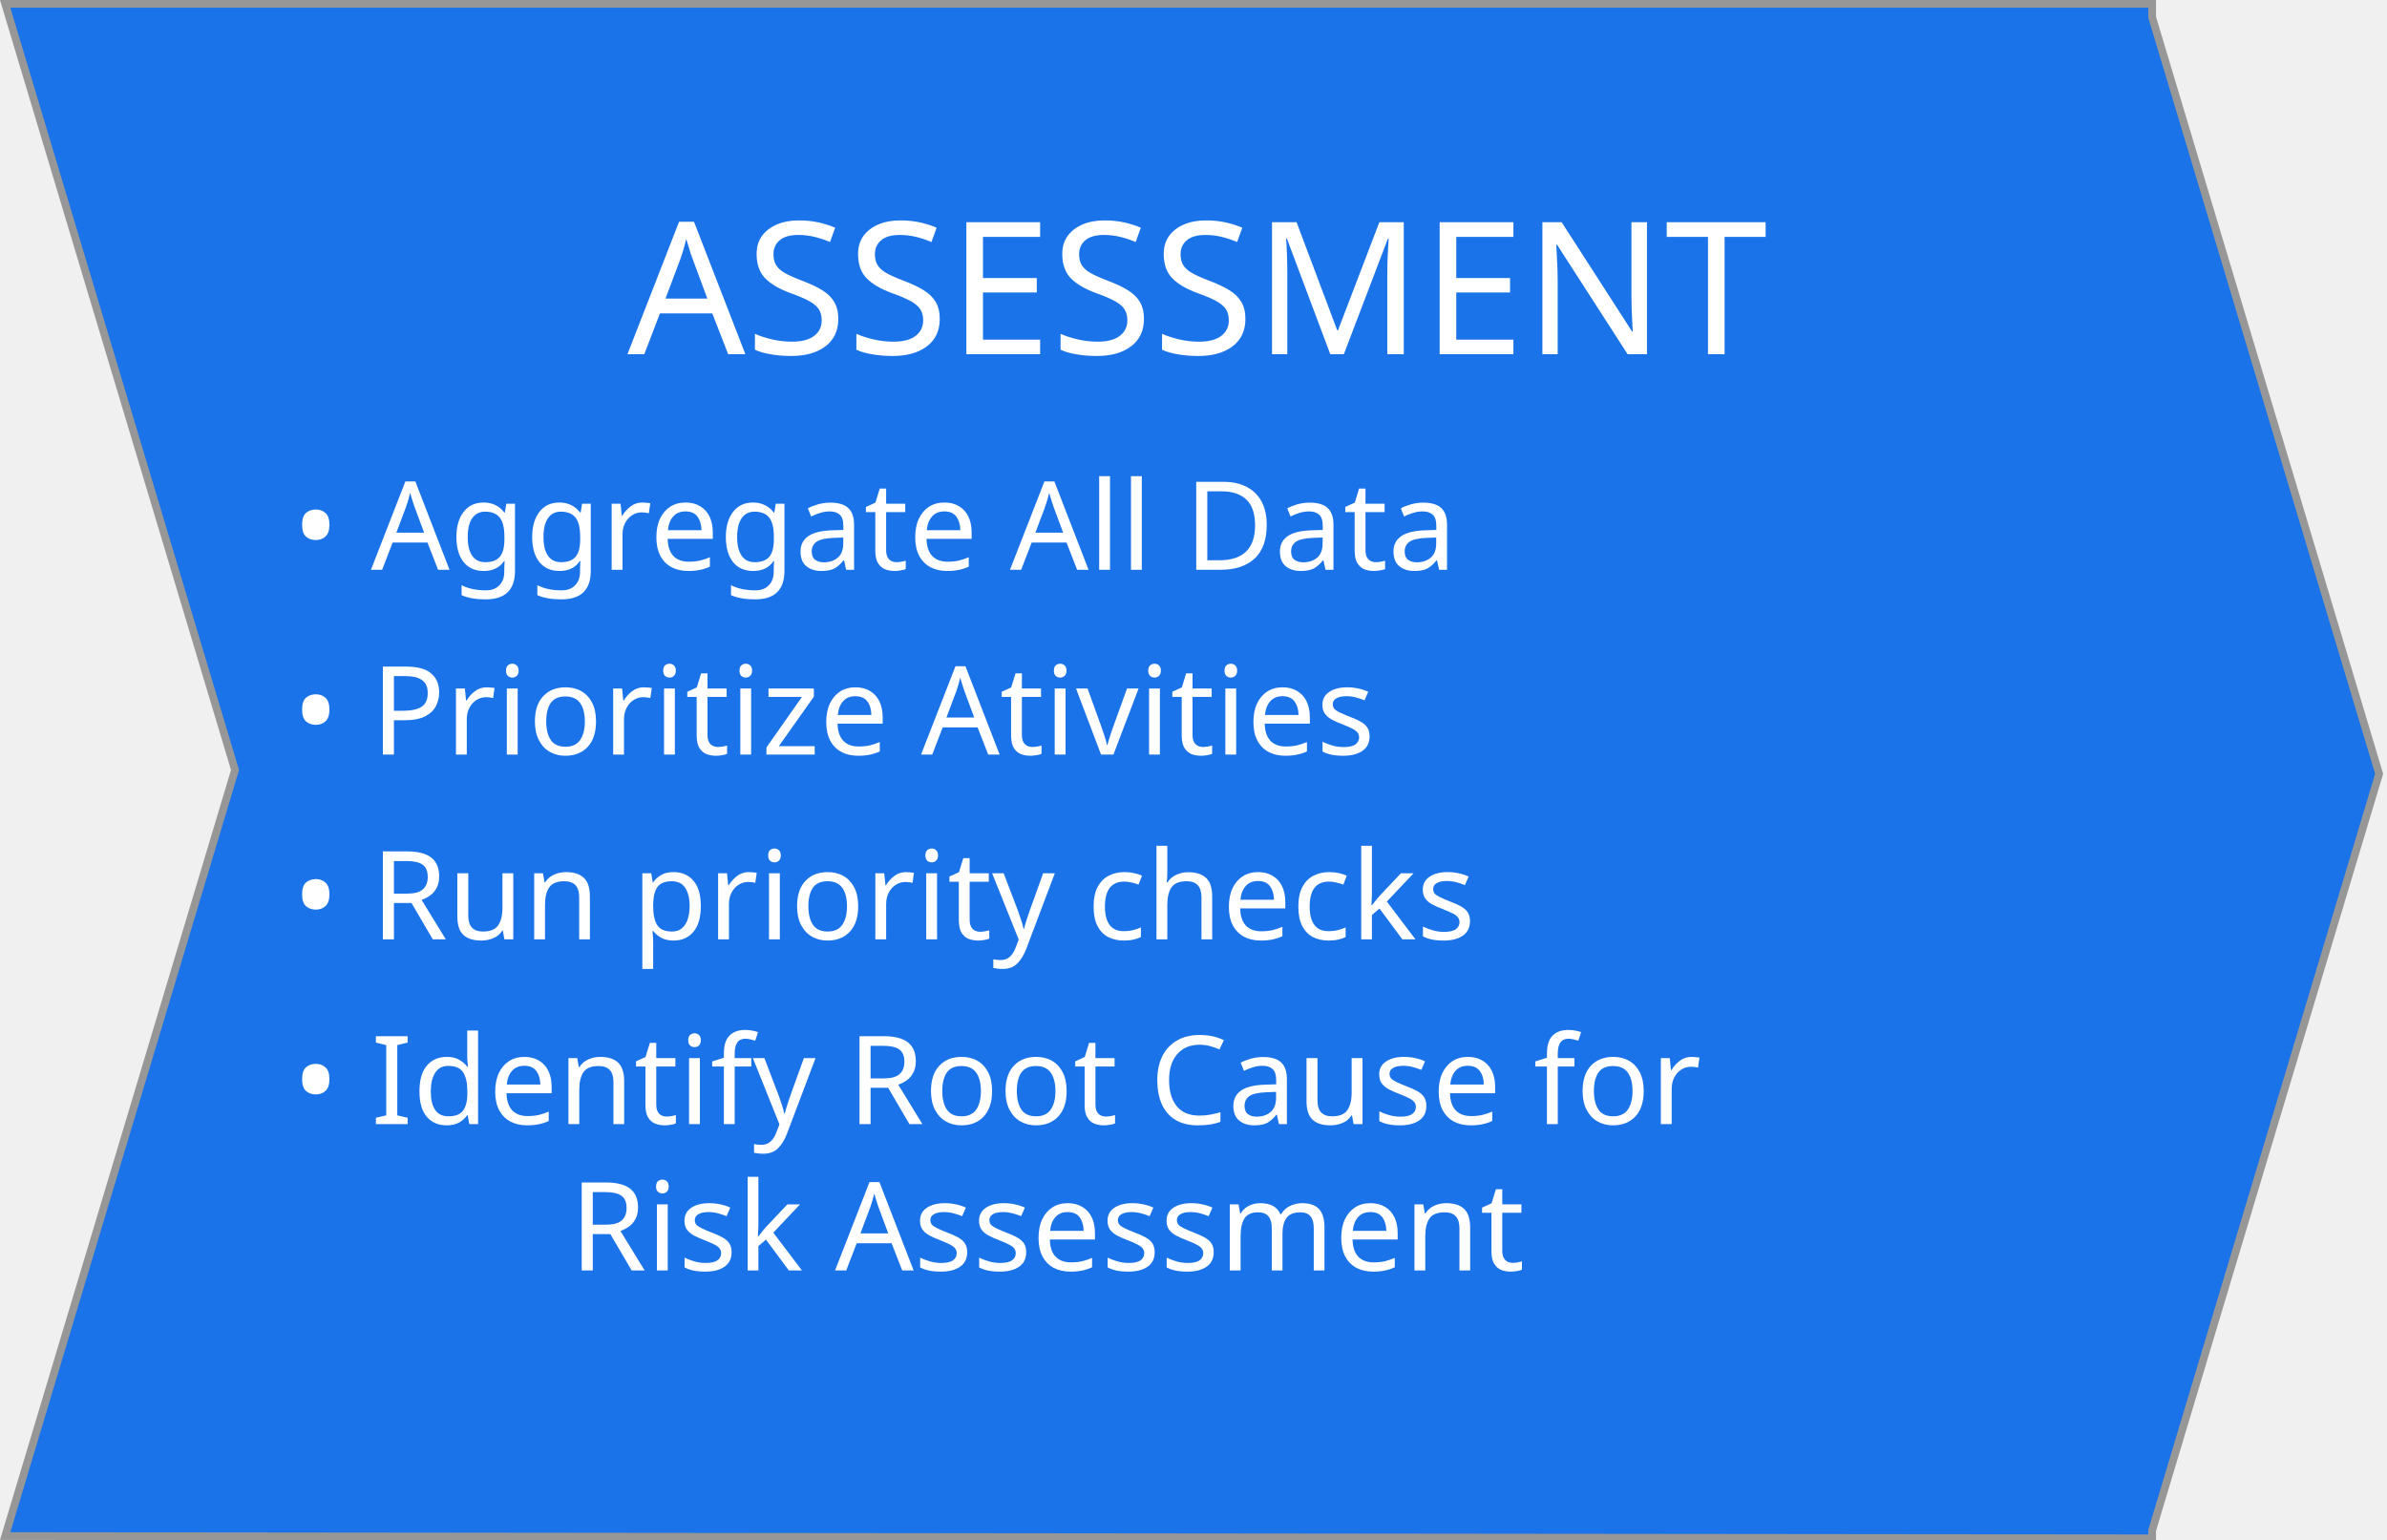
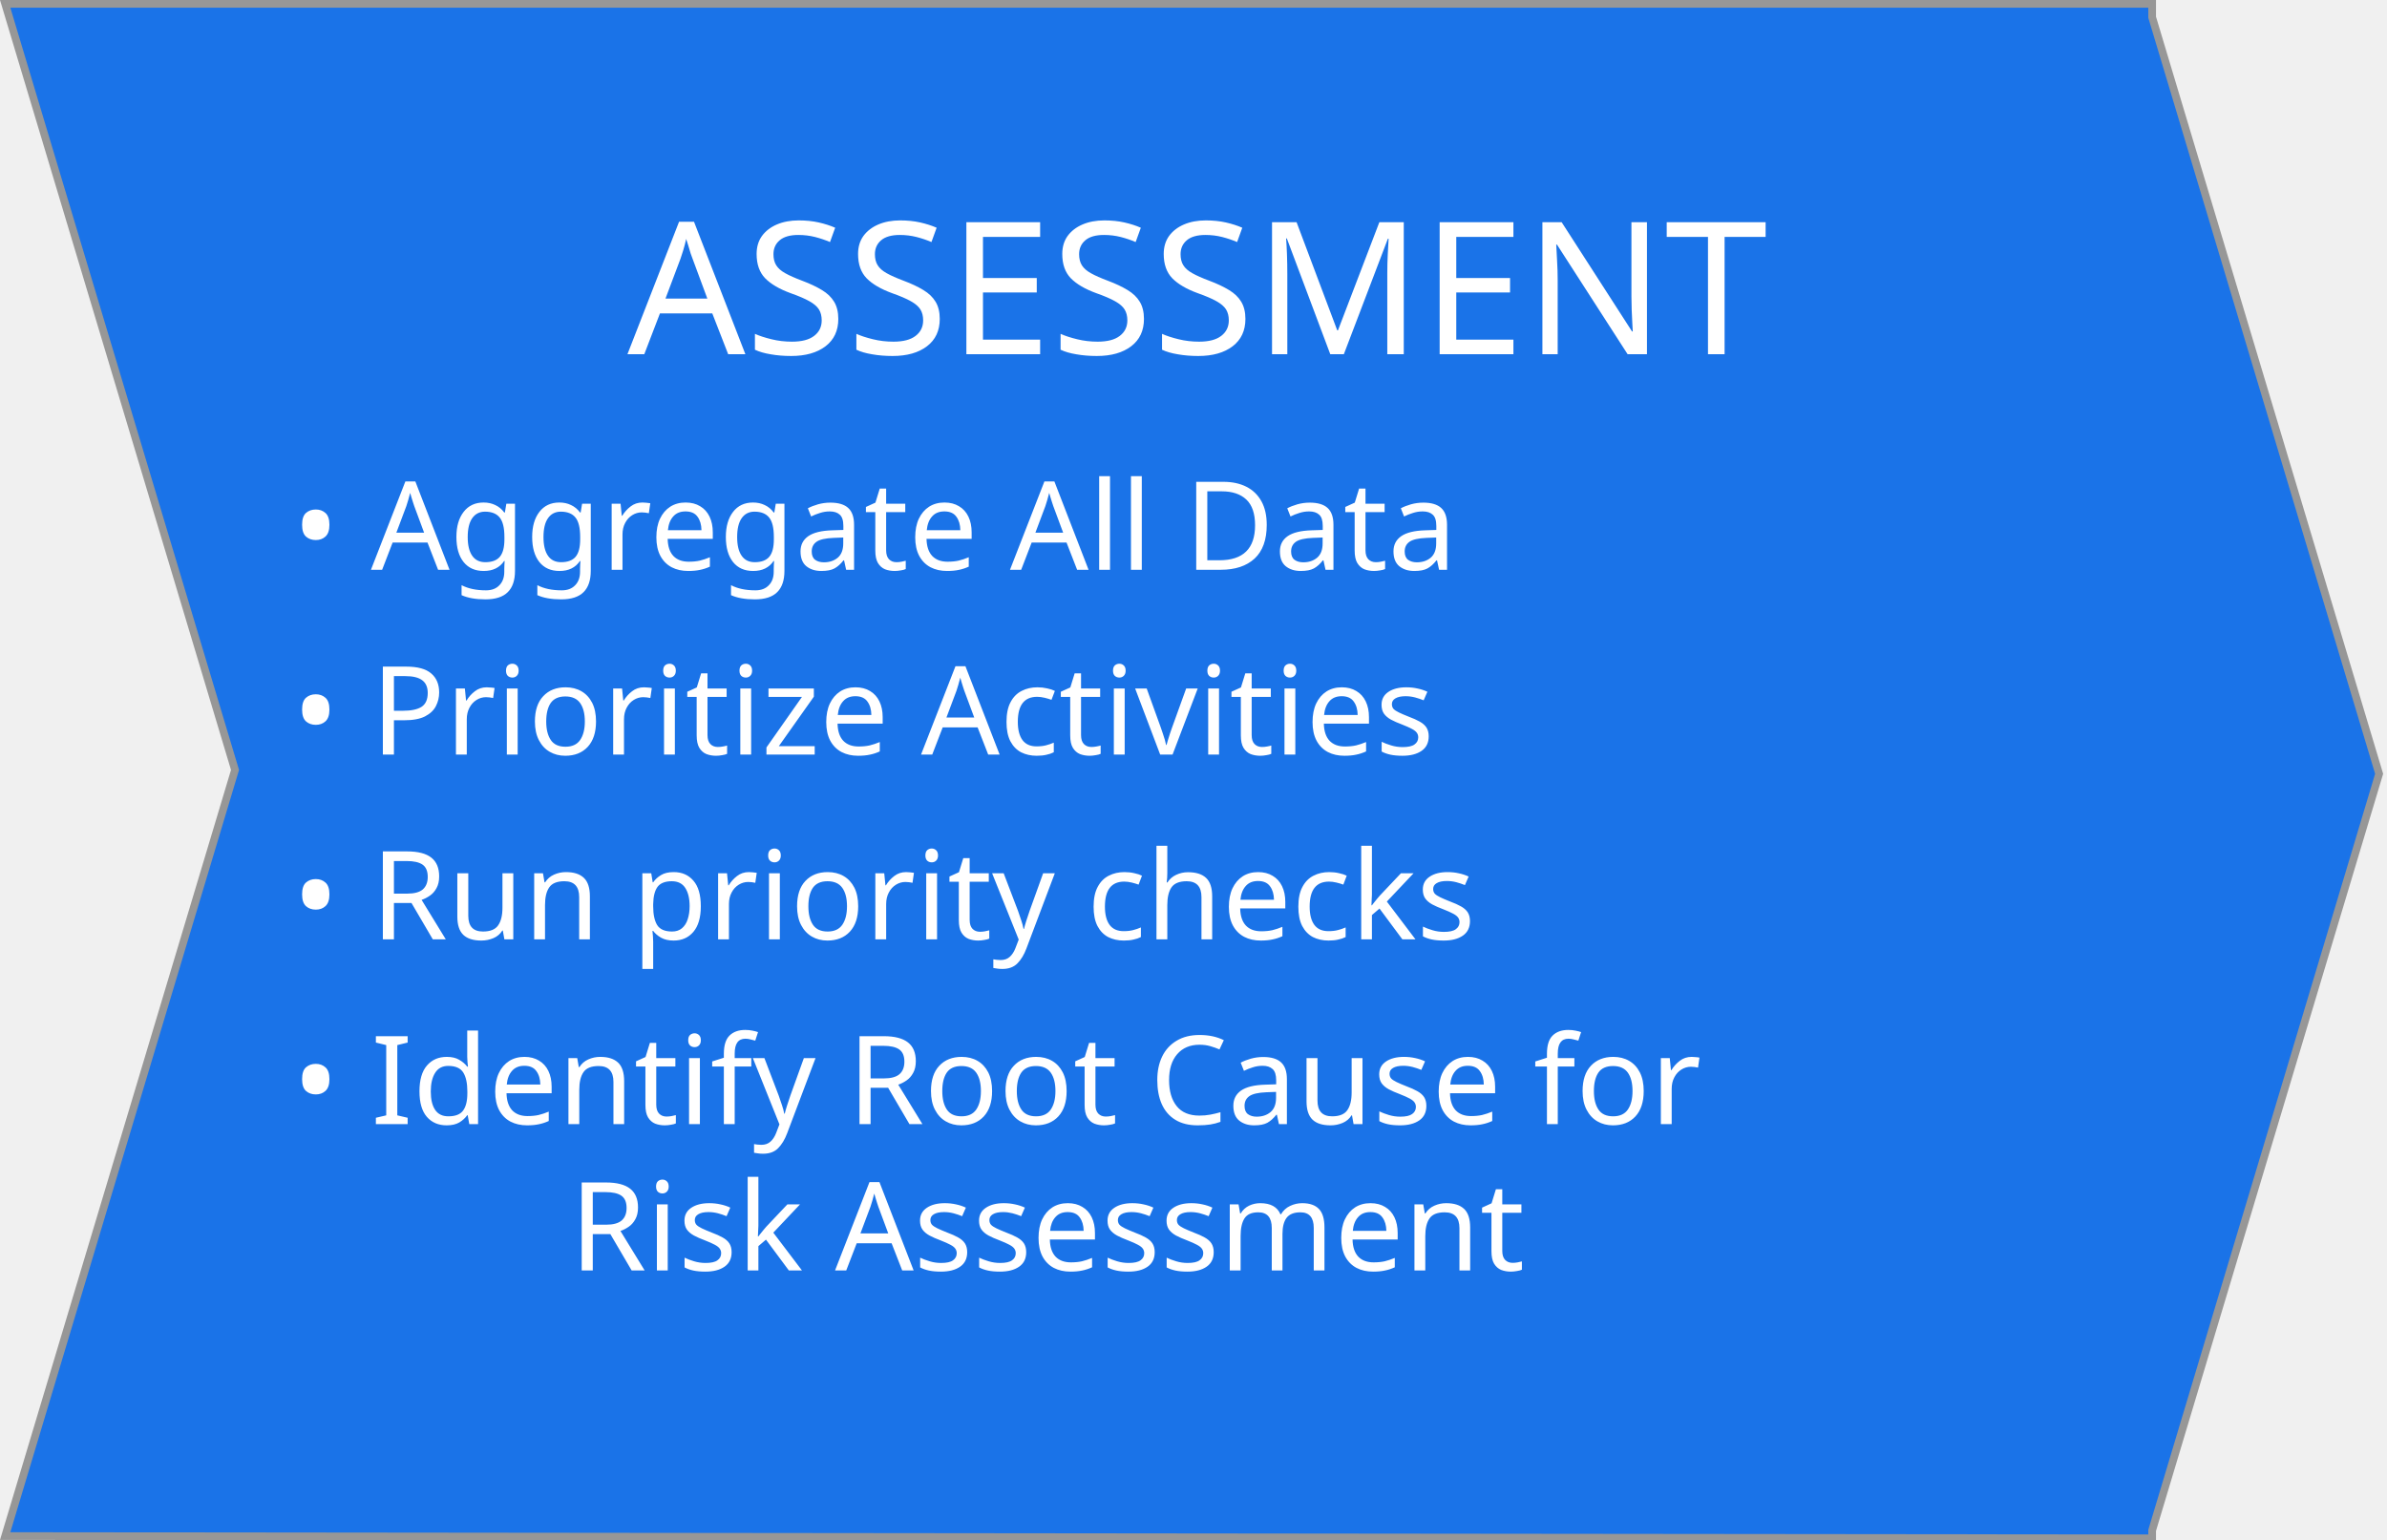
<svg xmlns="http://www.w3.org/2000/svg" width="310px" height="200px" viewBox="0 0 310 200" version="1.1">
  <g id="Page-1" stroke="none" stroke-width="1" fill="none" fill-rule="evenodd">
    <path d="M279.5,0.5 L279.5,2.239 L308.978,100.5 L279.5,198.759 L279.5,199.793 L0.672,199.501 L30.522,100 L0.672,0.5 L279.5,0.5 Z" id="Combined-Shape" stroke="#979797" fill="#1A73E8" />
    <text id="ASSESSMENT" fill="#FFFFFF" fill-rule="nonzero" font-family="RobotoMonoForPowerline-Medium, Roboto Mono Medium for Powerline" font-size="24" font-weight="400">
      <tspan x="81.488" y="46">ASSESSMENT</tspan>
      <tspan x="153.5" y="74" />
      <tspan x="153.5" y="102" />
      <tspan x="153.5" y="130" />
    </text>
    <text id="•-Aggregate-All-Data" fill="#FFFFFF" fill-rule="nonzero" font-family="RobotoMonoForPowerline-Medium, Roboto Mono Medium for Powerline" font-size="16" font-weight="400">
      <tspan x="38" y="74">	•	Aggregate All Data</tspan>
-       <tspan x="38" y="98">	•	Prioritize Ativities</tspan>
+       <tspan x="38" y="98">	•	Prioritize Activities</tspan>
      <tspan x="38" y="122">	•	Run priority checks</tspan>
      <tspan x="38" y="146">	•	Identify Root Cause for </tspan>
      <tspan x="74" y="165">Risk Assessment</tspan>
      <tspan x="218.023" y="165" />
    </text>
  </g>
</svg>
